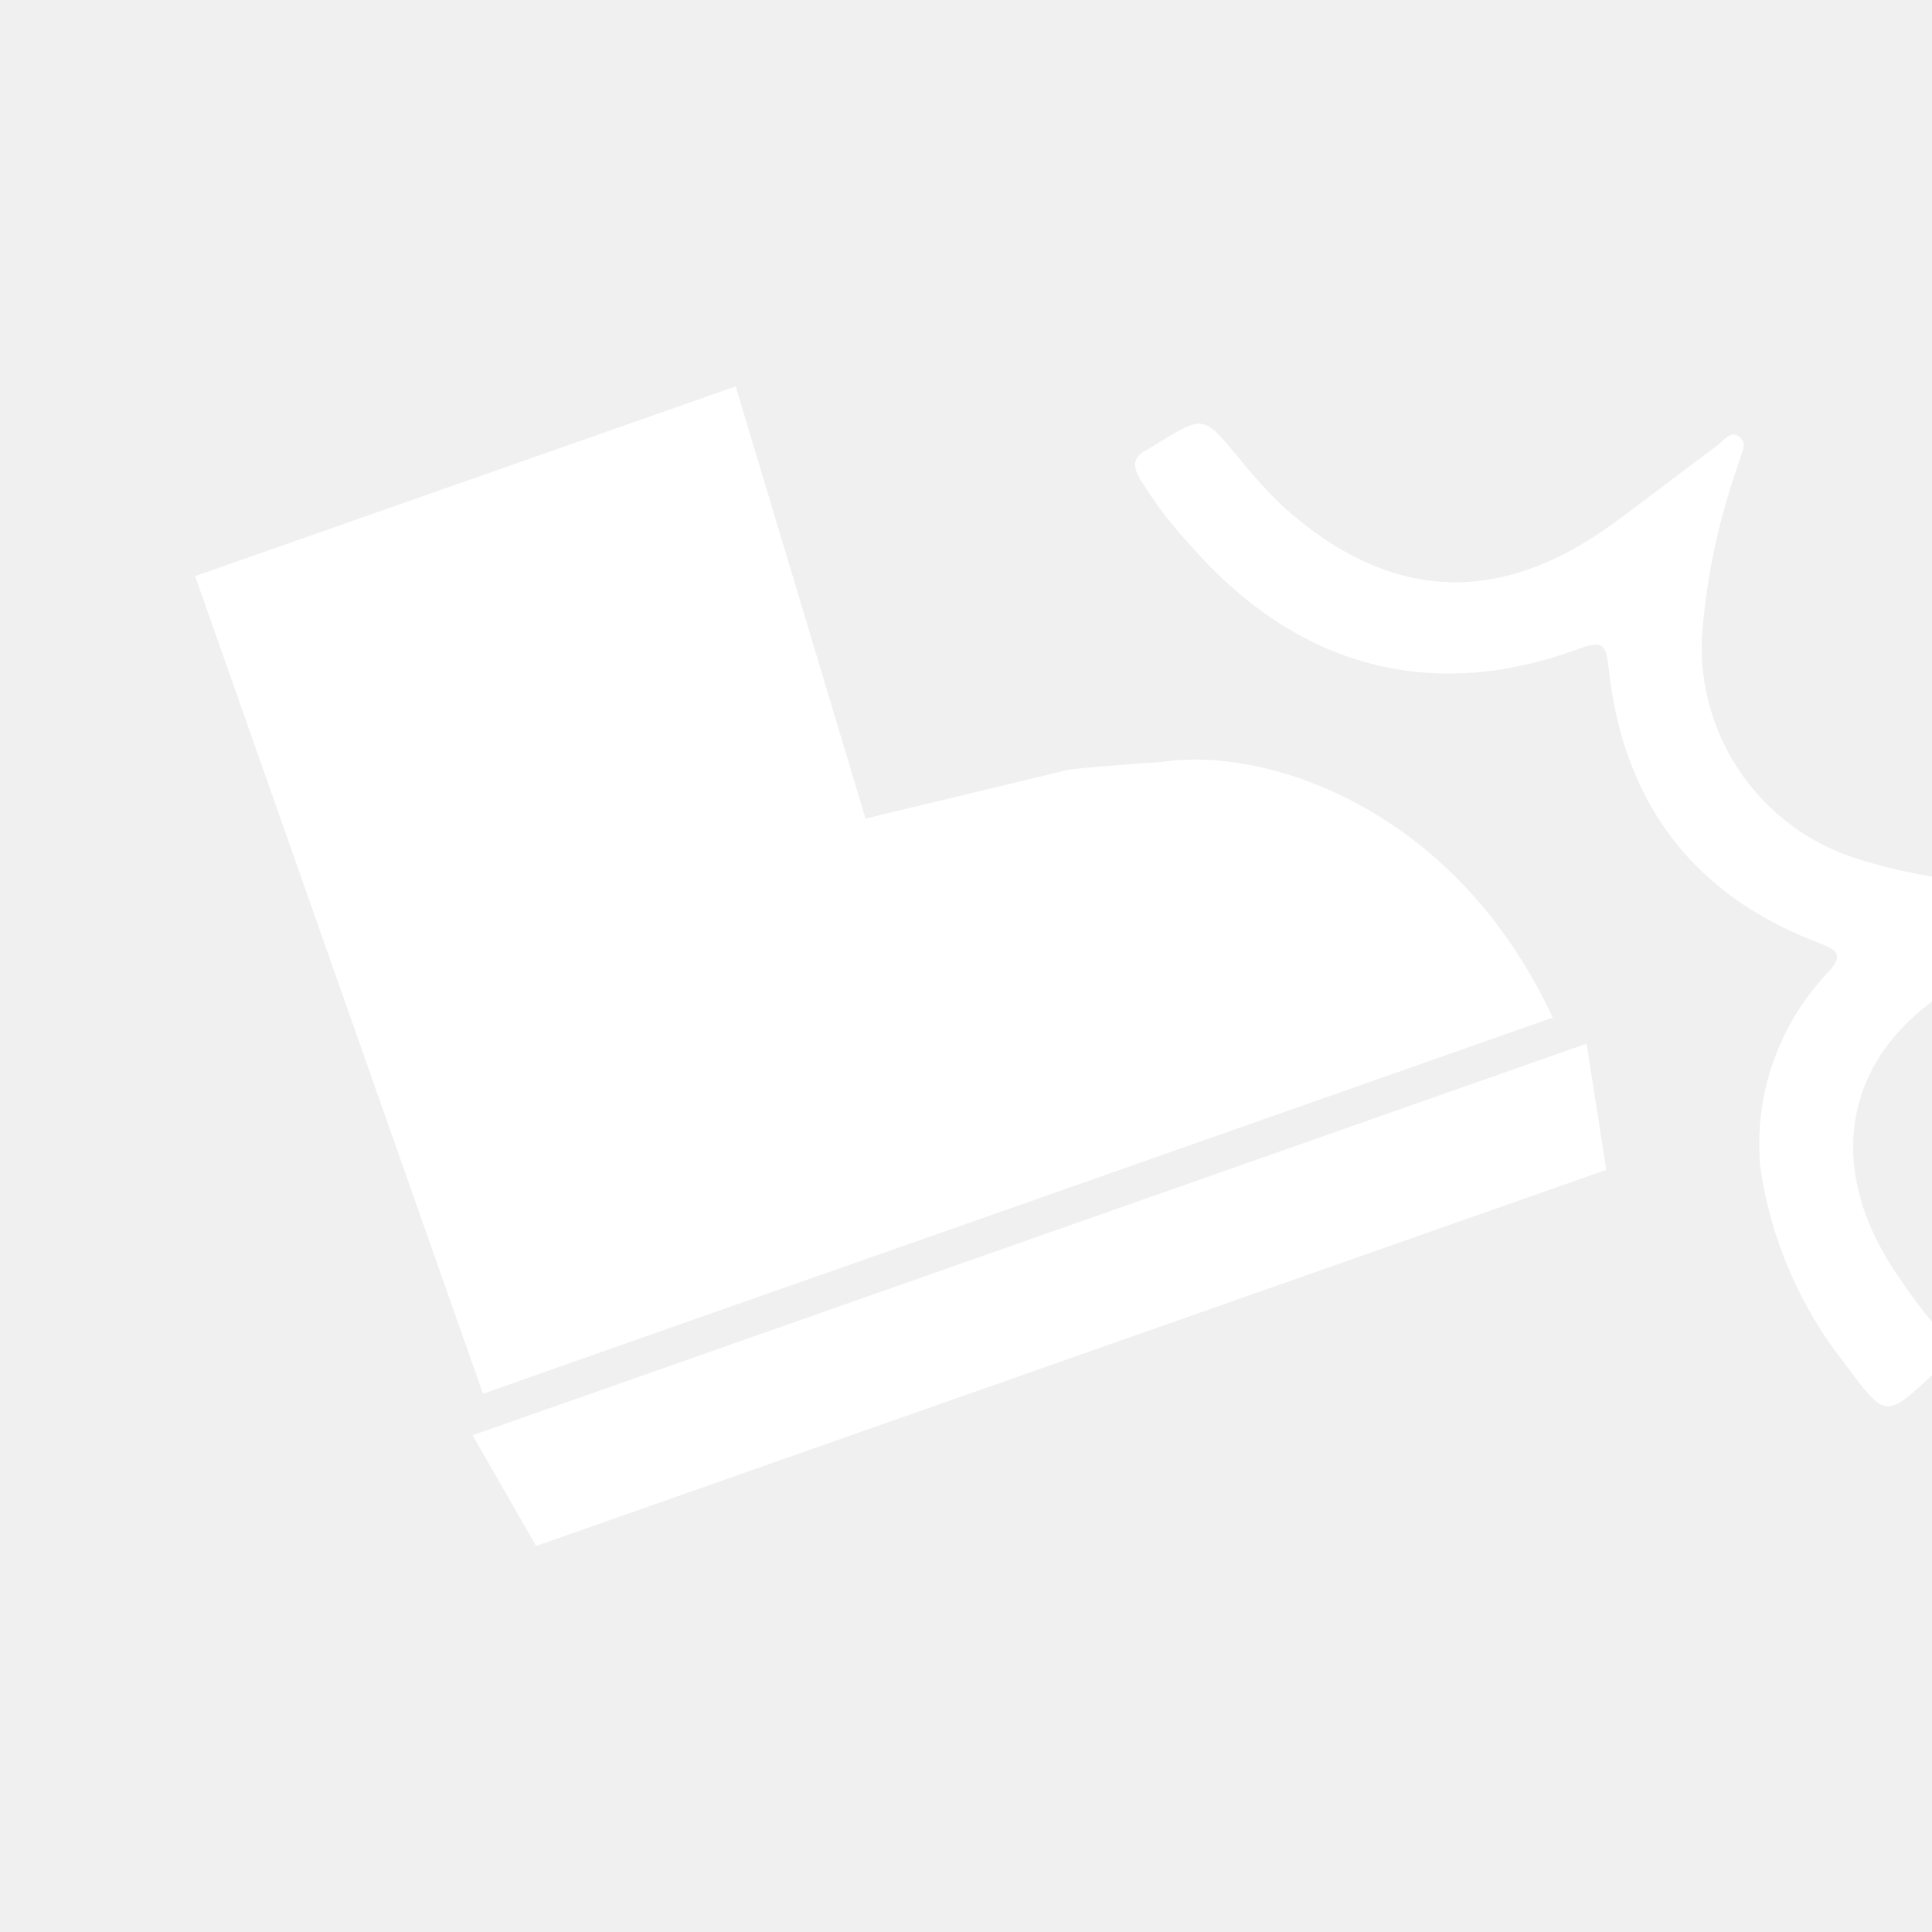
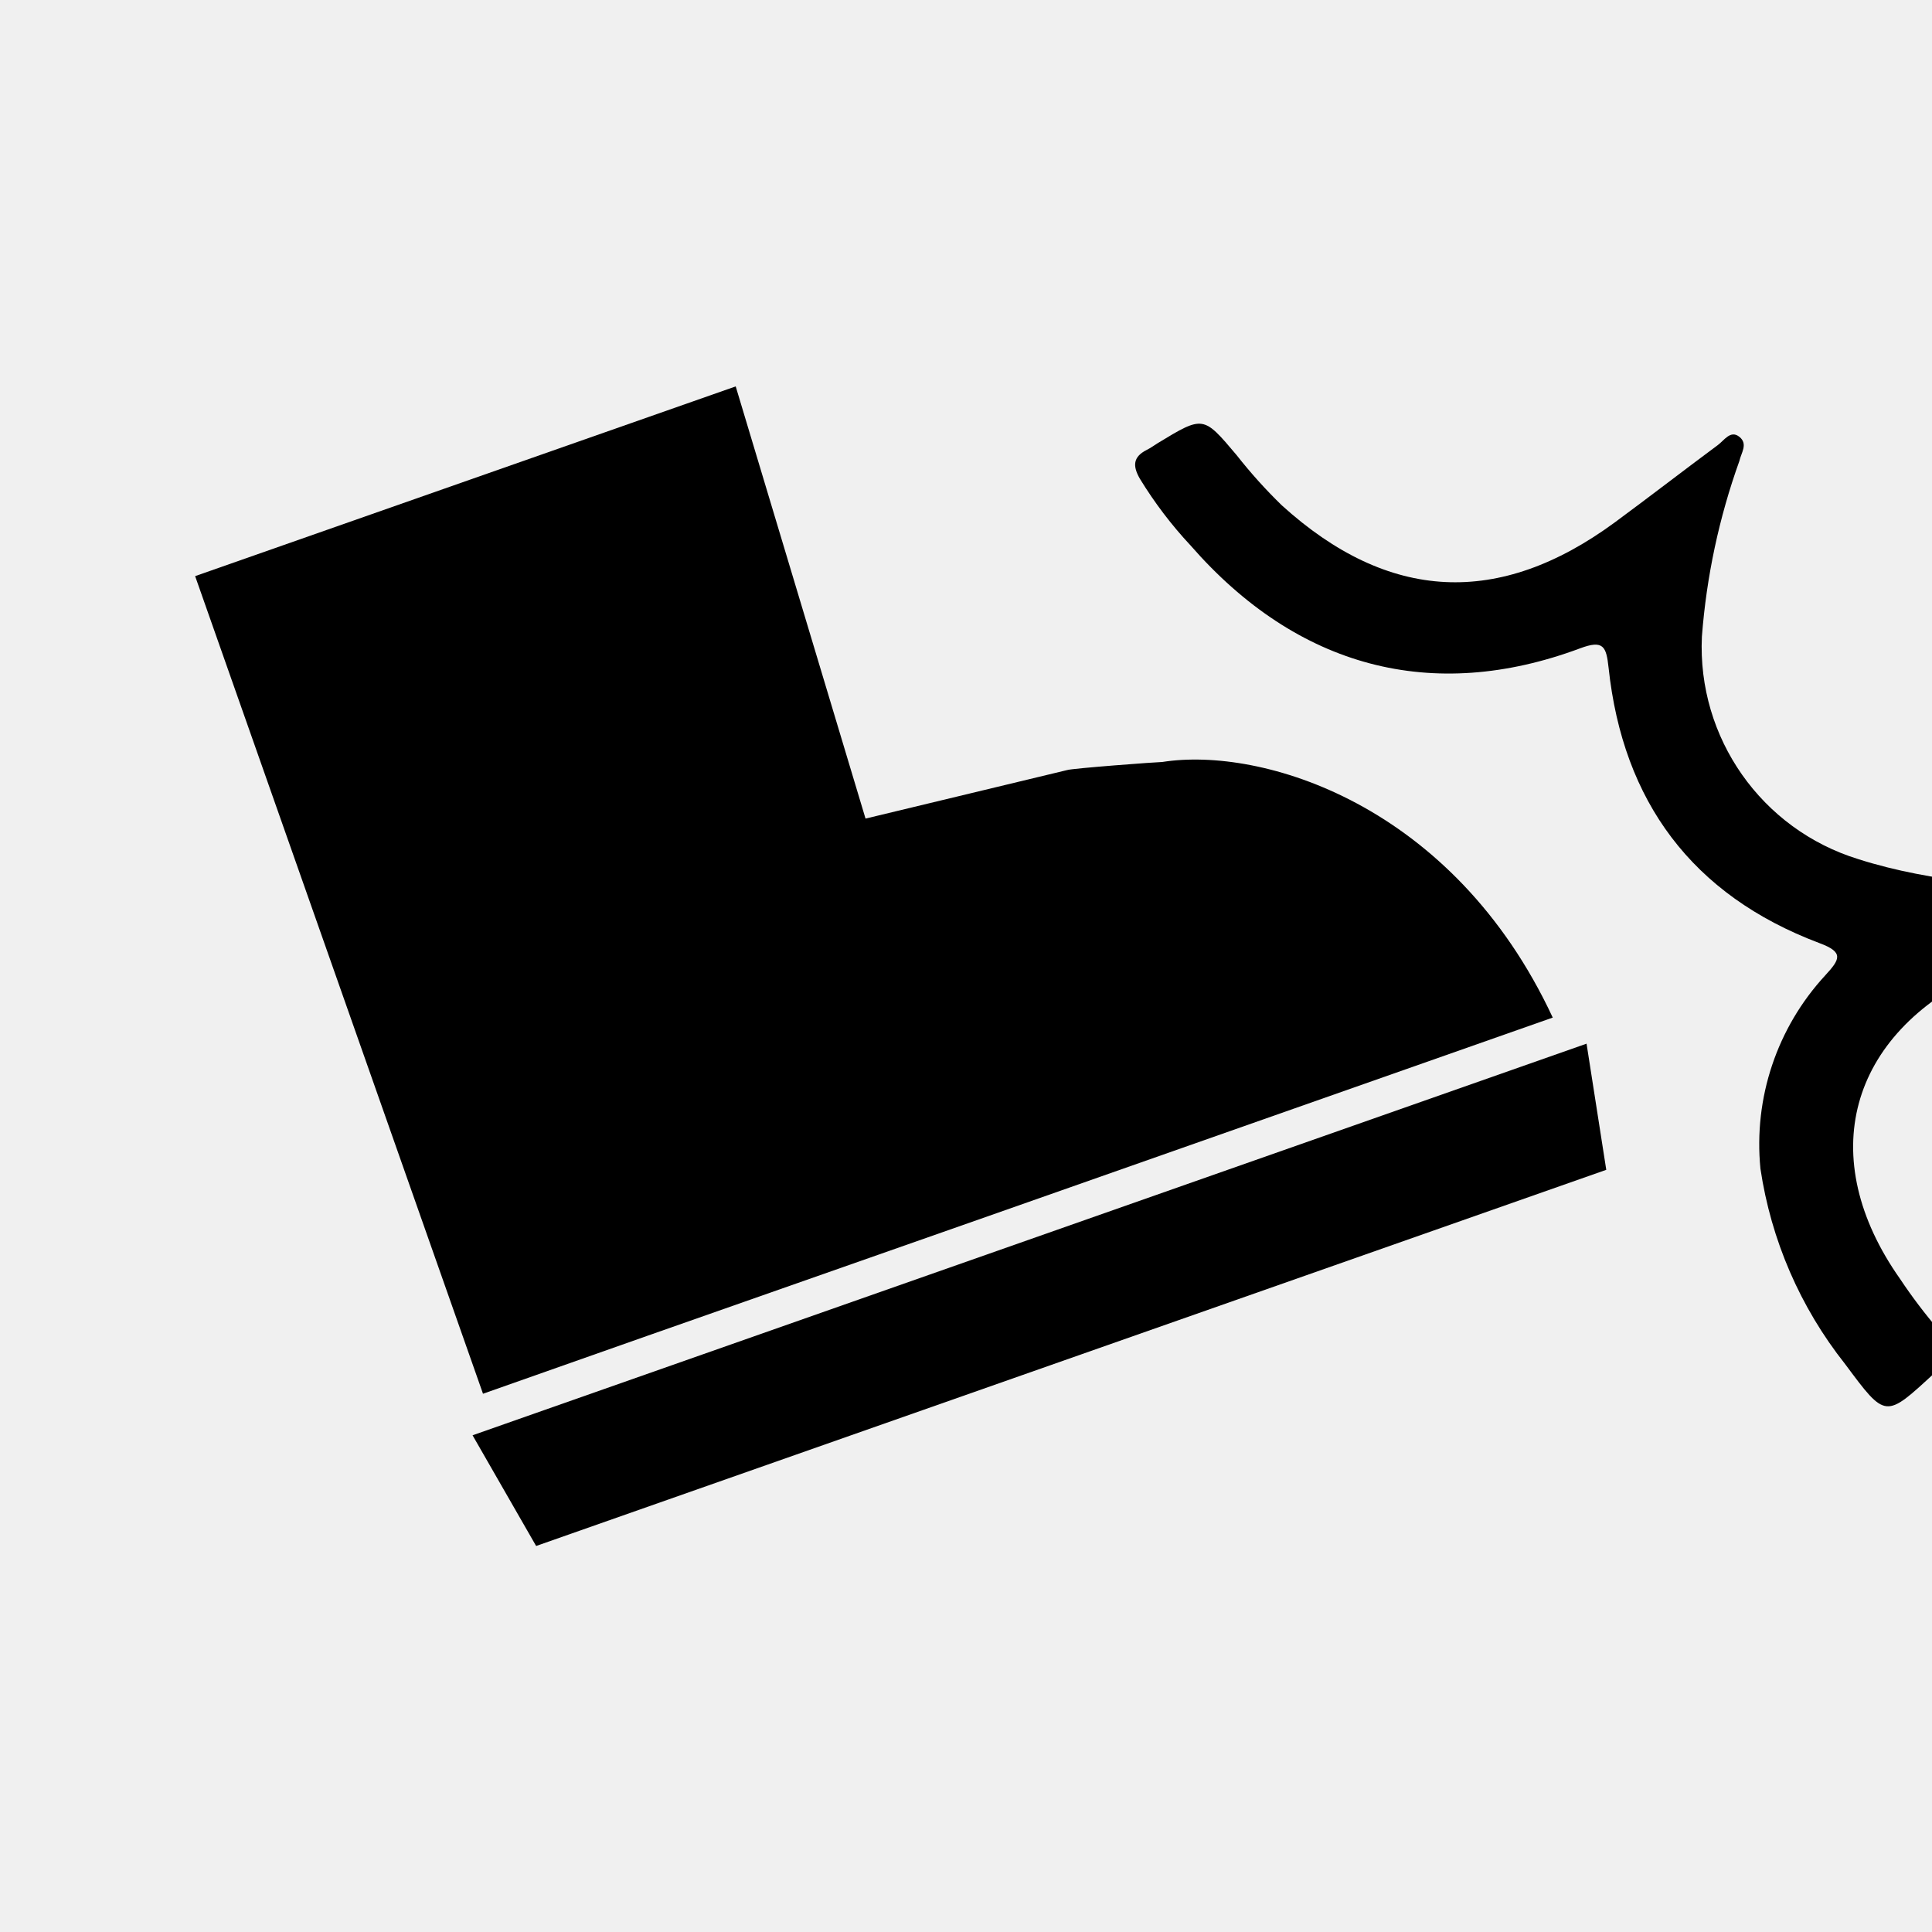
- <svg xmlns="http://www.w3.org/2000/svg" id="Layer_2" data-name="Layer 2" viewBox="-10 0 100 100">
-   <polygon points="73.14 60.55 17.75 80.02 14.46 74.29 72.12 54.02 73.14 60.55" style="fill:#fff" />
-   <path d="M50.16,39.44c-.25,0-4.7.33-4.93.42L34.8,42.37,28.08,20,.1,29.82,15,72.14l8.51-3L41,63,70.37,52.67C65.21,41.59,55.28,38.63,50.16,39.44Z" style="fill:#fff" />
-   <path d="M81.12,60.49a12.88,12.88,0,0,1,3.35-10c.76-.83,1-1.2-.31-1.68C77.59,46.33,74,41.49,73.26,34.56c-.12-1.09-.26-1.46-1.48-1-7.65,2.85-14.63,1-20.15-5.32A21.4,21.4,0,0,1,49,24.78c-.38-.66-.36-1.13.35-1.49.2-.1.38-.23.57-.35,2.37-1.44,2.36-1.43,4.09.62a26,26,0,0,0,2.34,2.6c5.52,5,11.24,5.28,17.23.88,1.79-1.32,3.55-2.68,5.33-4,.33-.24.66-.8,1.12-.43s.09.83,0,1.25a34.72,34.72,0,0,0-1.94,9.09,11.49,11.49,0,0,0,8.1,11.52c3.91,1.25,8,1.38,12,1.87.62.08,1.58-.22,1.7.58s-.86.7-1.4.92c-1.94.83-3.93,1.56-5.84,2.45-7,3.24-8.73,9.63-4.3,15.91a27.13,27.13,0,0,0,2,2.64c.79.87.63,1.44-.2,2.21-2.58,2.38-2.53,2.4-4.65-.45A21.34,21.34,0,0,1,81.12,60.49Z" style="fill:#fff" />
+ <svg xmlns="http://www.w3.org/2000/svg" viewBox="-10 0 100 100">
+   <polygon points="73.14 60.55 17.75 80.02 14.46 74.29 72.12 54.02 73.14 60.55" />
+   <path d="M50.16,39.44c-.25,0-4.7.33-4.93.42L34.8,42.37,28.08,20,.1,29.82,15,72.14l8.51-3L41,63,70.37,52.67C65.21,41.59,55.28,38.63,50.16,39.44Z" />
+   <path d="M81.12,60.49a12.88,12.88,0,0,1,3.35-10c.76-.83,1-1.2-.31-1.68C77.59,46.33,74,41.49,73.26,34.56c-.12-1.09-.26-1.46-1.48-1-7.65,2.85-14.63,1-20.15-5.32A21.4,21.4,0,0,1,49,24.78c-.38-.66-.36-1.13.35-1.49.2-.1.38-.23.57-.35,2.37-1.44,2.36-1.43,4.09.62a26,26,0,0,0,2.34,2.6c5.52,5,11.24,5.28,17.23.88,1.79-1.32,3.55-2.68,5.33-4,.33-.24.66-.8,1.12-.43s.09.83,0,1.25a34.72,34.72,0,0,0-1.94,9.09,11.49,11.49,0,0,0,8.1,11.52c3.91,1.25,8,1.38,12,1.87.62.08,1.58-.22,1.7.58s-.86.7-1.4.92c-1.94.83-3.93,1.56-5.84,2.45-7,3.24-8.73,9.63-4.3,15.91a27.13,27.13,0,0,0,2,2.64c.79.87.63,1.44-.2,2.21-2.58,2.38-2.53,2.4-4.65-.45A21.34,21.34,0,0,1,81.12,60.49Z" />
</svg>
